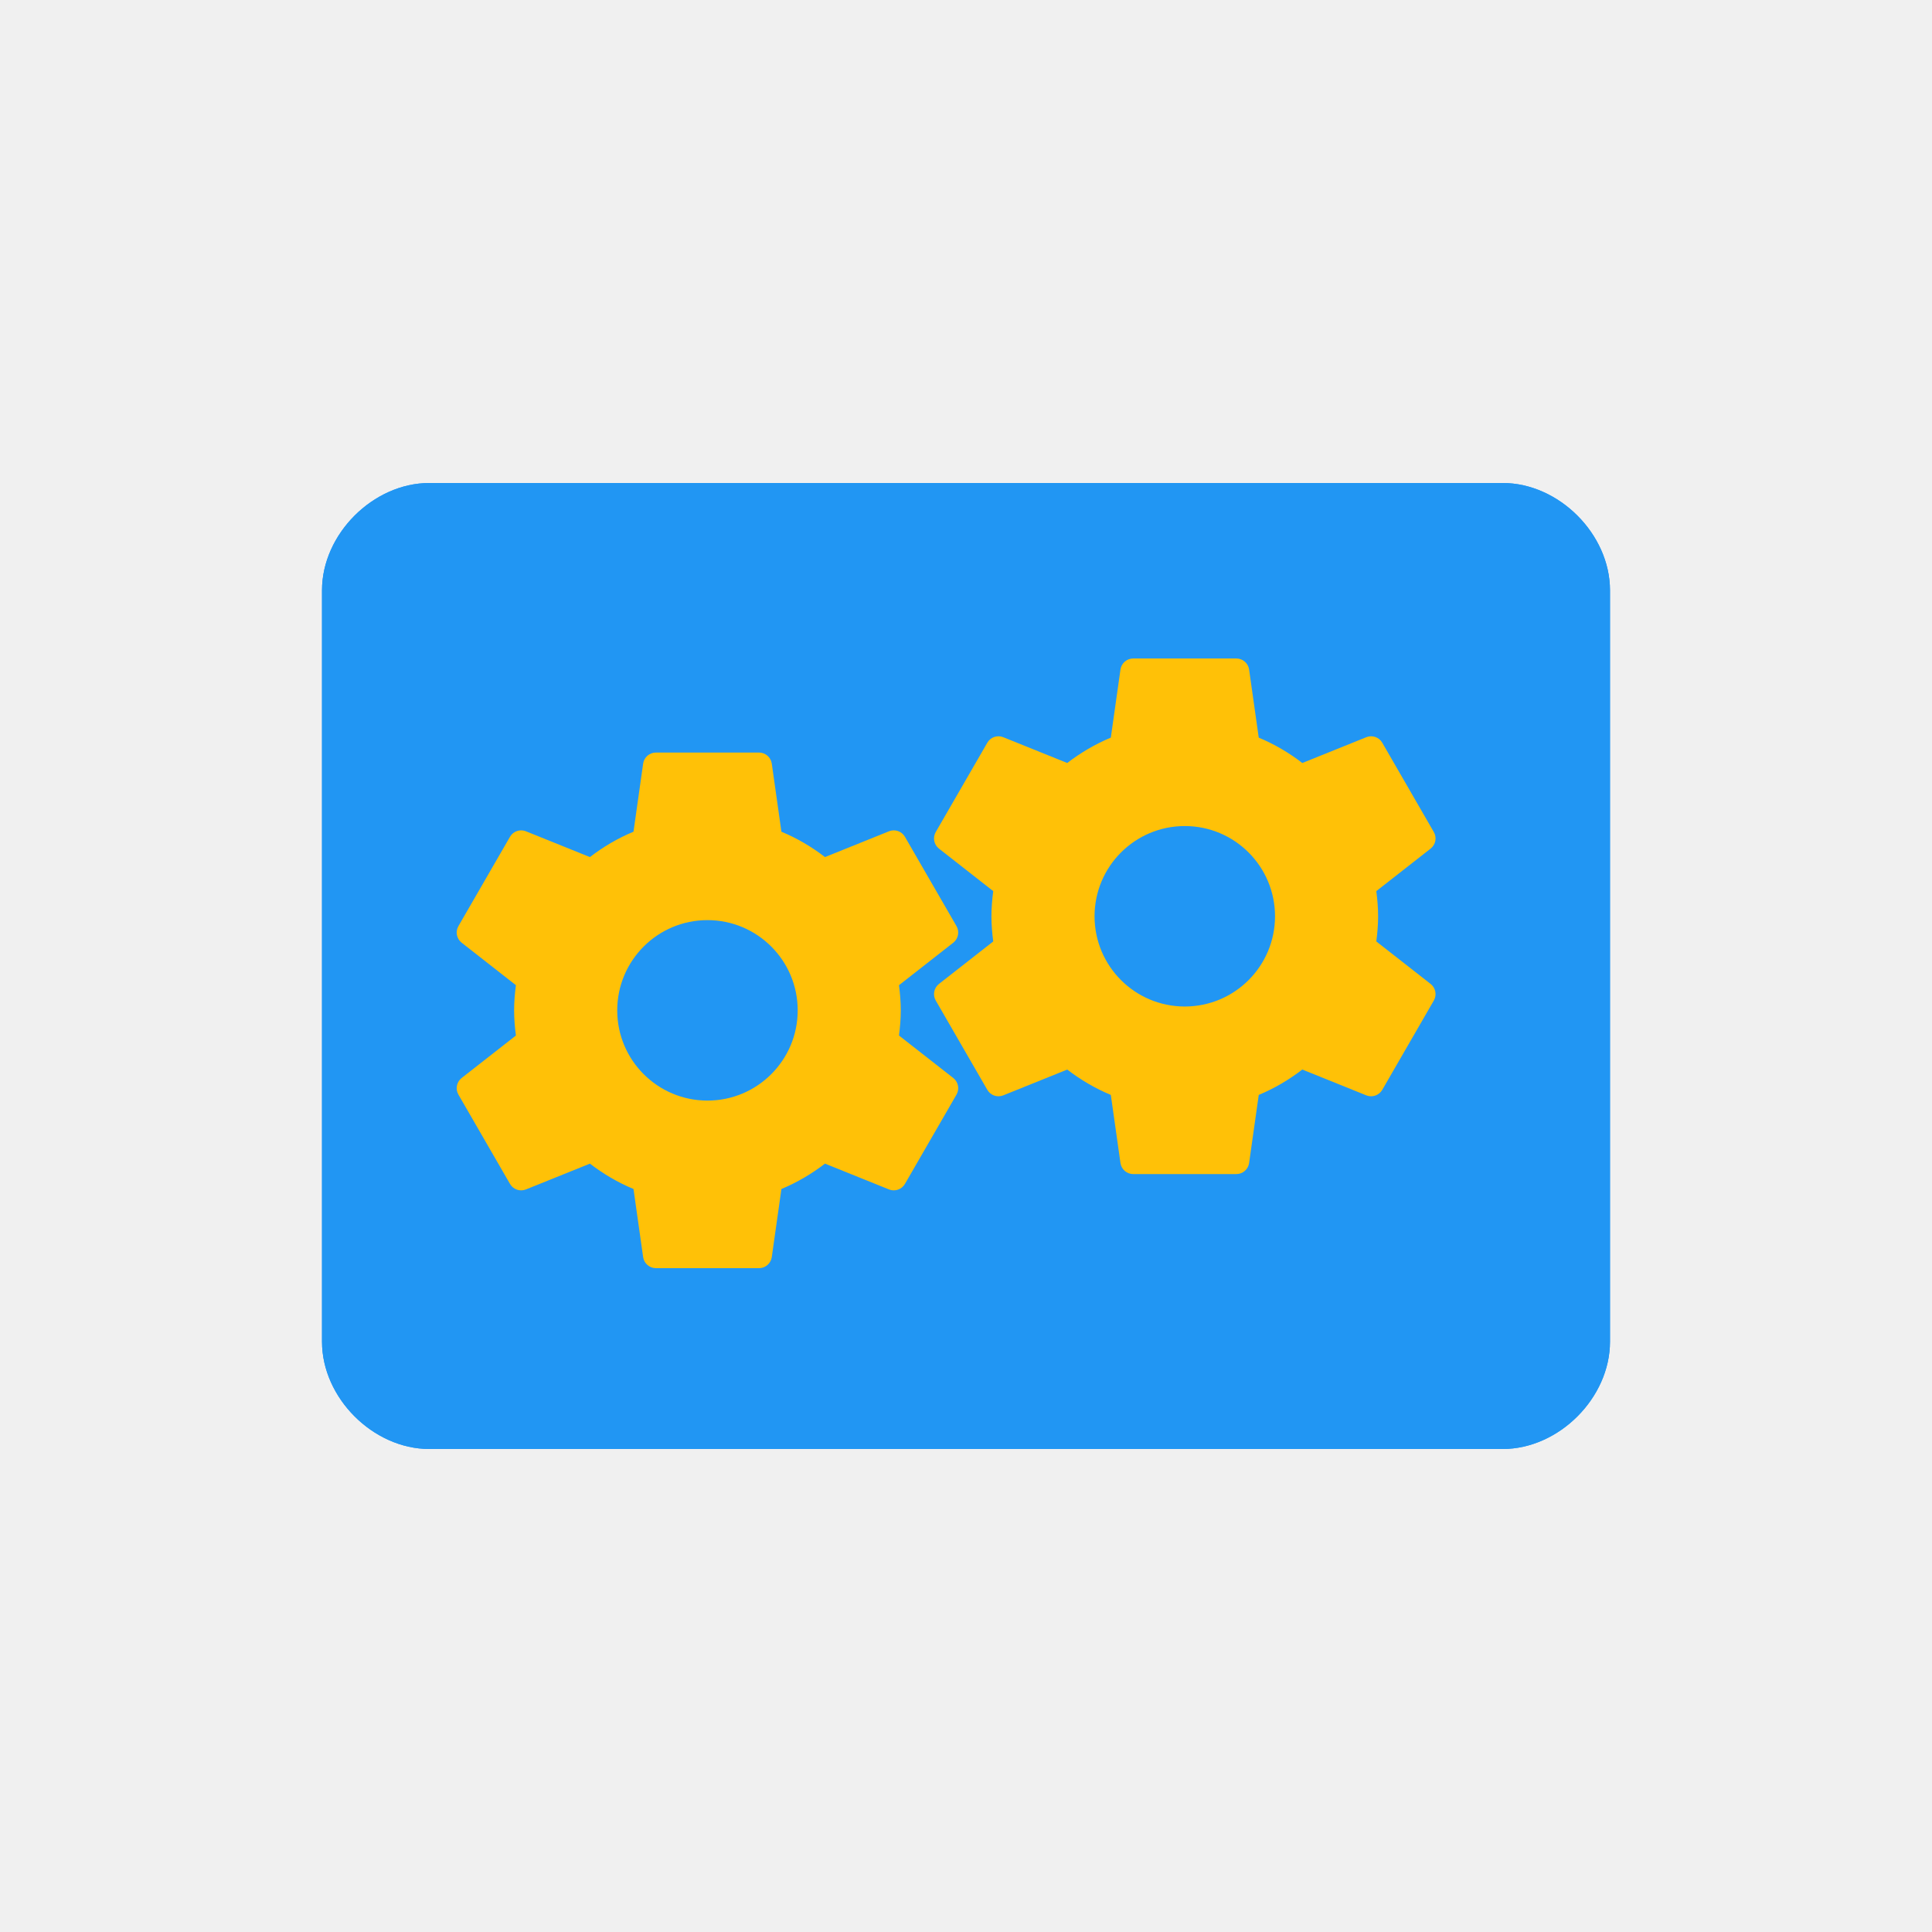
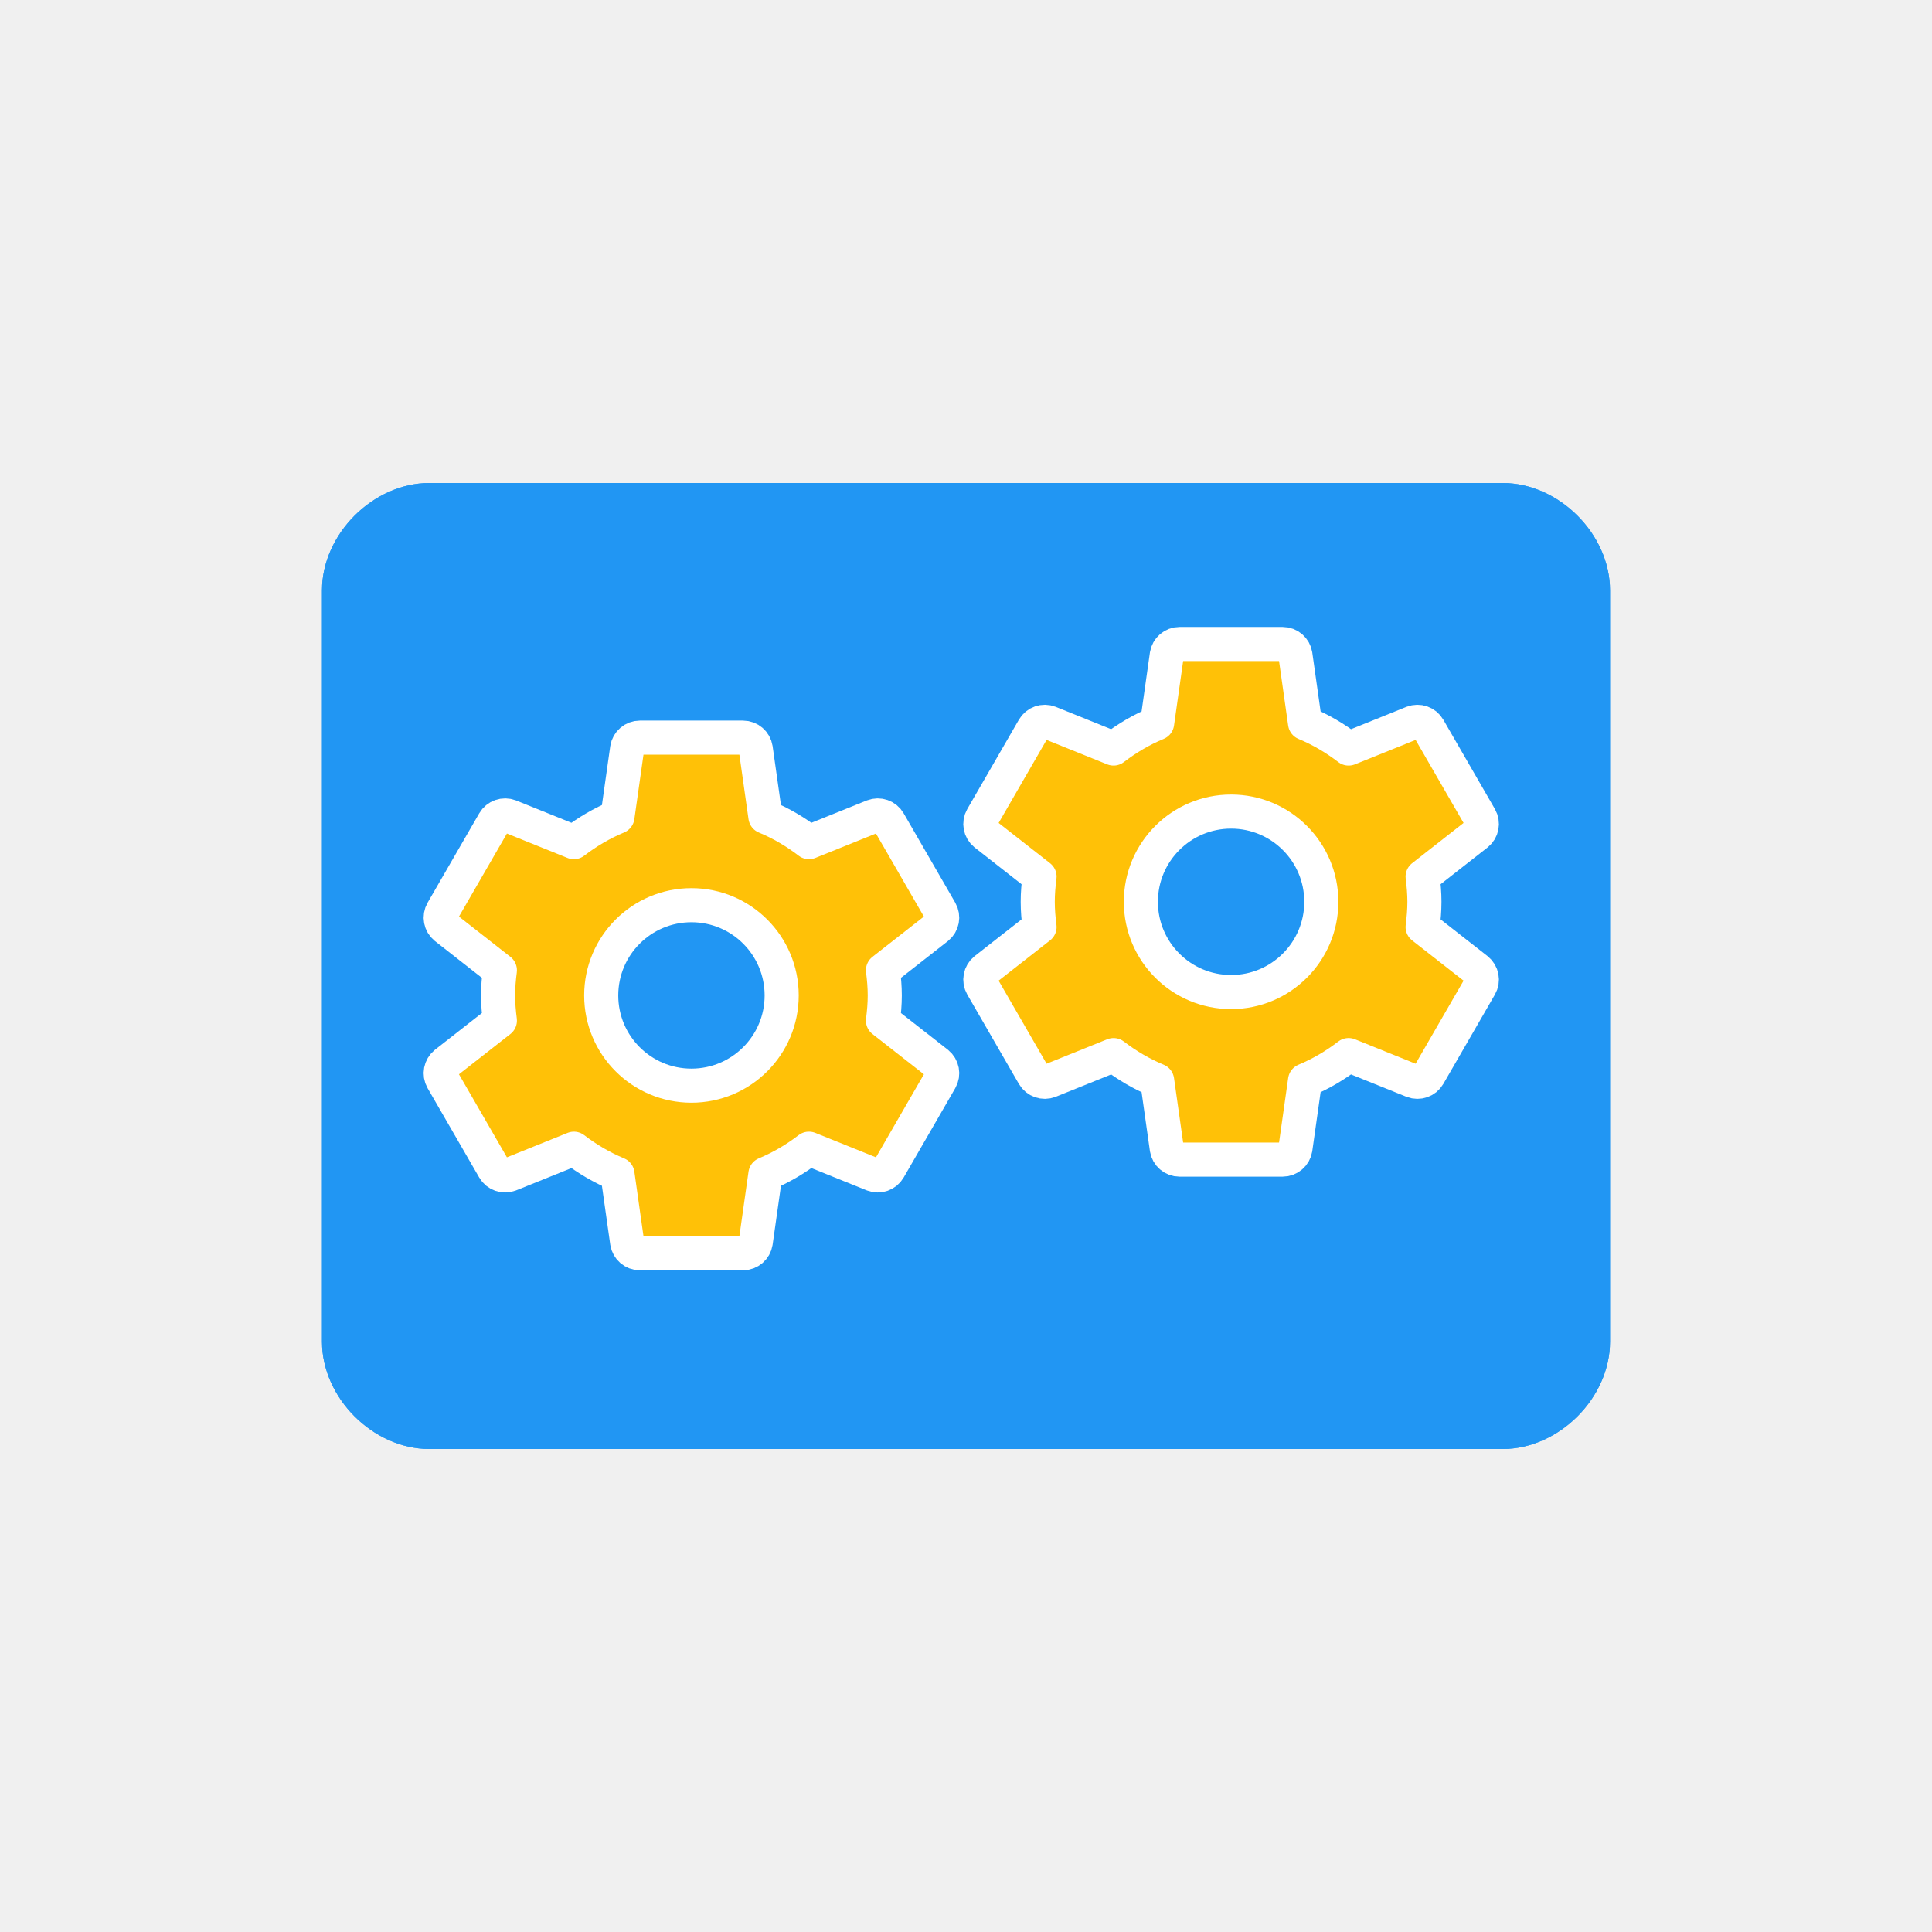
<svg xmlns="http://www.w3.org/2000/svg" width="100%" height="100%" viewBox="0 0 255 255" version="1.1" xml:space="preserve" style="fill-rule:evenodd;clip-rule:evenodd;stroke-linejoin:round;stroke-miterlimit:1.414;" id="svg11">
  <defs id="defs15" />
  <rect id="Admin-Center" x="0" y="0" width="255" height="255" style="fill:none;" />
  <g id="g6">
    <path d="M198.333,191.25l-141.666,0c-7.418,0 -14.167,-6.749 -14.167,-14.167l0,-99.166c0,-7.418 6.749,-14.167 14.167,-14.167l141.666,0c7.418,0 14.167,6.749 14.167,14.167l0,99.166c0,7.418 -6.749,14.167 -14.167,14.167Z" style="fill:#2196f3;" id="path3" />
    <path id="server" d="M77.841,85.417l61.818,0c2.134,0 3.864,1.729 3.864,3.863l0,15.455c0,2.134 -1.73,3.863 -3.864,3.863l-61.818,0c-2.134,0 -3.864,-1.729 -3.864,-3.863l0,-15.455c0,-2.134 1.73,-3.863 3.864,-3.863Zm0,30.909l61.818,0c2.134,0 3.864,1.73 3.864,3.863l0,15.455c0,2.134 -1.73,3.864 -3.864,3.864l-61.818,0c-2.134,0 -3.864,-1.73 -3.864,-3.864l0,-15.455c0,-2.133 1.73,-3.863 3.864,-3.863Zm0,30.909l61.818,0c2.134,0 3.864,1.73 3.864,3.863l0,15.455c0,2.134 -1.73,3.864 -3.864,3.864l-61.818,0c-2.134,0 -3.864,-1.73 -3.864,-3.864l0,-15.455c0,-2.133 1.73,-3.863 3.864,-3.863Zm19.318,-46.364l3.864,0l0,-7.727l-3.864,0l0,7.727Zm0,30.909l3.864,0l0,-7.727l-3.864,0l0,7.727Zm0,30.909l3.864,0l0,-7.727l-3.864,0l0,7.727Zm-15.454,-69.545l0,7.727l7.727,0l0,-7.727l-7.727,0Zm0,30.909l0,7.727l7.727,0l0,-7.727l-7.727,0Zm0,30.909l0,7.727l7.727,0l0,-7.727l-7.727,0Z" style="fill:#fff;fill-rule:nonzero;" />
    <path d="M 198.333,191.25 H 56.667 c -7.418,0 -14.167,-6.749 -14.167,-14.167 V 77.917 c 0,-7.418 6.749,-14.167 14.167,-14.167 H 198.333 c 7.418,0 14.167,6.749 14.167,14.167 v 99.166 c 0,7.418 -6.749,14.167 -14.167,14.167 z" style="clip-rule:evenodd;fill:#2196f3;fill-rule:evenodd;stroke-linejoin:round;stroke-miterlimit:1.414" id="path3-6" />
  </g>
-   <path id="settings" d="m 93.376,145.264 c -6.577,0 -11.909,-5.332 -11.909,-11.909 0,-6.577 5.332,-11.91 11.909,-11.91 6.578,0 11.91,5.333 11.91,11.91 0,6.577 -5.332,11.909 -11.91,11.909 z m 25.279,-8.588 c 0.142,-1.092 0.238,-2.195 0.238,-3.321 0,-1.126 -0.096,-2.229 -0.238,-3.321 l 7.189,-5.628 c 0.64,-0.517 0.827,-1.436 0.402,-2.171 l -6.805,-11.787 c -0.422,-0.735 -1.314,-1.034 -2.083,-0.738 l -8.469,3.413 c -1.756,-1.348 -3.678,-2.488 -5.751,-3.345 l -1.276,-9.017 c -0.129,-0.81 -0.833,-1.433 -1.68,-1.433 H 86.571 c -0.851,0 -1.552,0.623 -1.681,1.433 l -1.276,9.013 c -2.076,0.861 -3.998,2.001 -5.754,3.349 l -8.466,-3.413 c -0.769,-0.296 -1.66,0.003 -2.082,0.738 l -6.806,11.787 c -0.425,0.735 -0.238,1.654 0.402,2.171 l 7.186,5.628 c -0.143,1.088 -0.238,2.195 -0.238,3.321 0,1.126 0.095,2.232 0.238,3.321 l -7.186,5.625 c -0.64,0.52 -0.827,1.438 -0.402,2.174 l 6.806,11.786 c 0.422,0.735 1.313,1.035 2.082,0.739 l 8.469,-3.413 c 1.756,1.347 3.679,2.487 5.751,3.345 l 1.276,9.017 c 0.129,0.81 0.83,1.432 1.681,1.432 h 13.611 c 0.847,0 1.551,-0.622 1.68,-1.432 l 1.276,-9.017 c 2.069,-0.861 3.992,-1.998 5.748,-3.348 l 8.472,3.416 c 0.769,0.296 1.661,-0.004 2.083,-0.739 l 6.805,-11.786 c 0.425,-0.736 0.238,-1.654 -0.402,-2.174 z" style="fill:#ffc107;fill-rule:nonzero" />
-   <path style="fill:#ffc107;fill-rule:nonzero" d="m 156.377,132.847 c -6.577,0 -11.909,-5.332 -11.909,-11.909 0,-6.577 5.332,-11.91 11.909,-11.91 6.578,0 11.91,5.333 11.91,11.91 0,6.577 -5.332,11.909 -11.91,11.909 z m 25.279,-8.588 c 0.142,-1.092 0.238,-2.195 0.238,-3.321 0,-1.126 -0.096,-2.229 -0.238,-3.321 l 7.189,-5.628 c 0.64,-0.517 0.827,-1.436 0.402,-2.171 l -6.805,-11.787 c -0.422,-0.735 -1.314,-1.034 -2.083,-0.738 l -8.469,3.413 c -1.756,-1.348 -3.678,-2.488 -5.751,-3.345 l -1.276,-9.017 c -0.129,-0.81 -0.833,-1.433 -1.68,-1.433 h -13.611 c -0.851,0 -1.552,0.623 -1.681,1.433 l -1.276,9.013 c -2.076,0.861 -3.998,2.001 -5.754,3.349 l -8.466,-3.413 c -0.769,-0.296 -1.66,0.003 -2.082,0.738 l -6.806,11.787 c -0.425,0.735 -0.238,1.654 0.402,2.171 l 7.186,5.628 c -0.143,1.088 -0.238,2.195 -0.238,3.321 0,1.126 0.095,2.232 0.238,3.321 l -7.186,5.625 c -0.64,0.52 -0.827,1.438 -0.402,2.174 l 6.806,11.786 c 0.422,0.735 1.313,1.035 2.082,0.739 l 8.469,-3.413 c 1.756,1.347 3.679,2.487 5.751,3.345 l 1.276,9.017 c 0.129,0.81 0.83,1.432 1.681,1.432 h 13.611 c 0.847,0 1.551,-0.622 1.68,-1.432 l 1.276,-9.017 c 2.069,-0.861 3.992,-1.998 5.748,-3.348 l 8.472,3.416 c 0.769,0.296 1.661,-0.004 2.083,-0.739 l 6.805,-11.786 c 0.425,-0.736 0.238,-1.654 -0.402,-2.174 z" id="path824" />
+   <path id="settings" d="m 91.261,143.294 c -6.577,0 -11.909,-5.332 -11.909,-11.909 0,-6.577 5.332,-11.91 11.909,-11.91 6.578,0 11.91,5.333 11.91,11.91 0,6.577 -5.332,11.909 -11.91,11.909 z m 25.279,-8.588 c 0.142,-1.092 0.238,-2.195 0.238,-3.321 0,-1.126 -0.096,-2.229 -0.238,-3.321 l 7.189,-5.628 c 0.64,-0.517 0.827,-1.436 0.402,-2.171 l -6.805,-11.787 c -0.422,-0.735 -1.314,-1.034 -2.083,-0.738 l -8.469,3.413 c -1.756,-1.348 -3.678,-2.488 -5.751,-3.345 l -1.276,-9.017 c -0.129,-0.81 -0.833,-1.433 -1.68,-1.433 H 84.456 c -0.851,0 -1.552,0.623 -1.681,1.433 l -1.276,9.013 c -2.076,0.861 -3.998,2.001 -5.754,3.349 l -8.466,-3.413 c -0.769,-0.296 -1.66,0.003 -2.082,0.738 l -6.806,11.787 c -0.425,0.735 -0.238,1.654 0.402,2.171 l 7.186,5.628 c -0.143,1.088 -0.238,2.195 -0.238,3.321 0,1.126 0.095,2.232 0.238,3.321 l -7.186,5.625 c -0.64,0.52 -0.827,1.438 -0.402,2.174 l 6.806,11.786 c 0.422,0.735 1.313,1.035 2.082,0.739 l 8.469,-3.413 c 1.756,1.347 3.679,2.487 5.751,3.345 l 1.276,9.017 c 0.129,0.81 0.83,1.432 1.681,1.432 h 13.611 c 0.847,0 1.551,-0.622 1.68,-1.432 l 1.276,-9.017 c 2.069,-0.861 3.992,-1.998 5.748,-3.348 l 8.472,3.416 c 0.769,0.296 1.661,-0.004 2.083,-0.739 l 6.805,-11.786 c 0.425,-0.736 0.238,-1.654 -0.402,-2.174 z" style="fill:#ffc107;fill-rule:nonzero;stroke:#ffffff;stroke-width:4.5;stroke-miterlimit:1.414;stroke-dasharray:none;stroke-opacity:1" />
+   <path style="fill:#ffc107;fill-rule:nonzero;stroke:#ffffff;stroke-width:4.5;stroke-miterlimit:1.414;stroke-dasharray:none;stroke-opacity:1" d="m 162.489,130.937 c -6.577,0 -11.909,-5.332 -11.909,-11.909 0,-6.577 5.332,-11.91 11.909,-11.91 6.578,0 11.91,5.333 11.91,11.91 0,6.577 -5.332,11.909 -11.91,11.909 z m 25.279,-8.588 c 0.142,-1.092 0.238,-2.195 0.238,-3.321 0,-1.126 -0.096,-2.229 -0.238,-3.321 l 7.189,-5.628 c 0.64,-0.517 0.827,-1.436 0.402,-2.171 l -6.805,-11.787 c -0.422,-0.735 -1.314,-1.034 -2.083,-0.738 l -8.469,3.413 c -1.756,-1.348 -3.678,-2.488 -5.751,-3.345 l -1.276,-9.017 c -0.129,-0.81 -0.833,-1.433 -1.68,-1.433 h -13.611 c -0.851,0 -1.552,0.623 -1.681,1.433 l -1.276,9.013 c -2.076,0.861 -3.998,2.001 -5.754,3.349 l -8.466,-3.413 c -0.769,-0.296 -1.66,0.003 -2.082,0.738 l -6.806,11.787 c -0.425,0.735 -0.238,1.654 0.402,2.171 l 7.186,5.628 c -0.143,1.088 -0.238,2.195 -0.238,3.321 0,1.126 0.095,2.232 0.238,3.321 l -7.186,5.625 c -0.64,0.52 -0.827,1.438 -0.402,2.174 l 6.806,11.786 c 0.422,0.735 1.313,1.035 2.082,0.739 l 8.469,-3.413 c 1.756,1.347 3.679,2.487 5.751,3.345 l 1.276,9.017 c 0.129,0.81 0.83,1.432 1.681,1.432 h 13.611 c 0.847,0 1.551,-0.622 1.68,-1.432 l 1.276,-9.017 c 2.069,-0.861 3.992,-1.998 5.748,-3.348 l 8.472,3.416 c 0.769,0.296 1.661,-0.004 2.083,-0.739 l 6.805,-11.786 c 0.425,-0.736 0.238,-1.654 -0.402,-2.174 z" id="path824" />
</svg>
